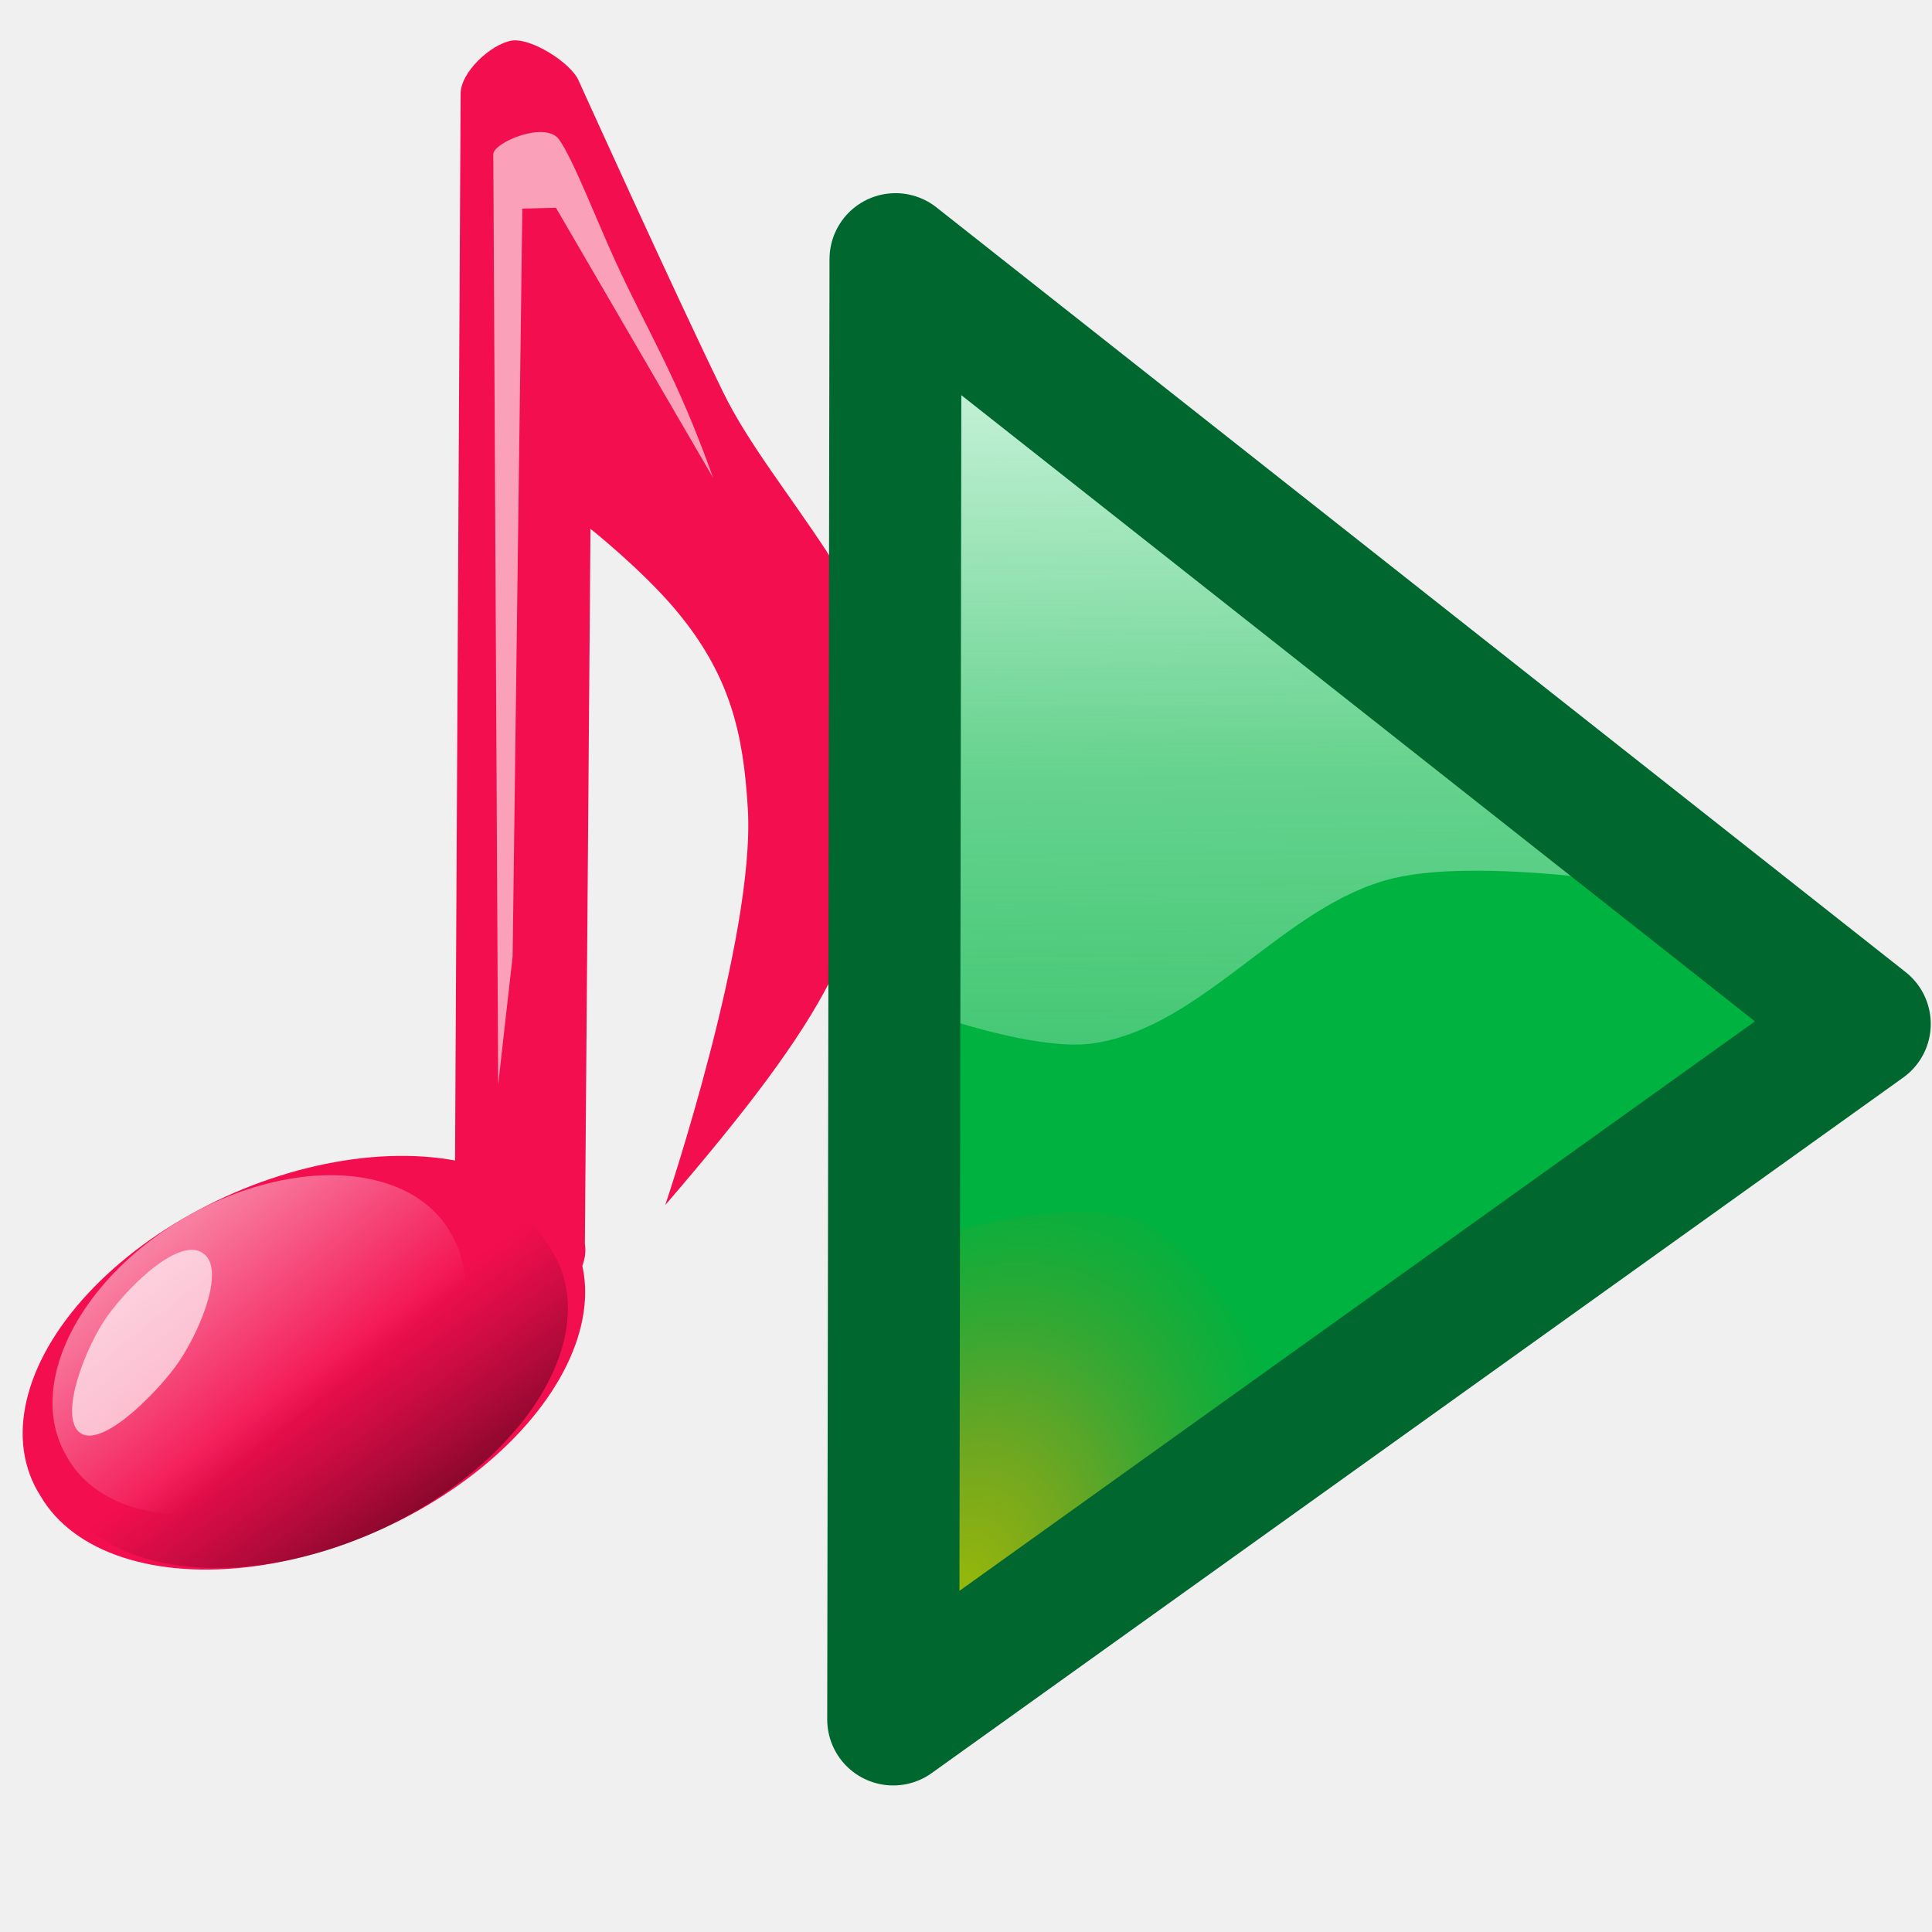
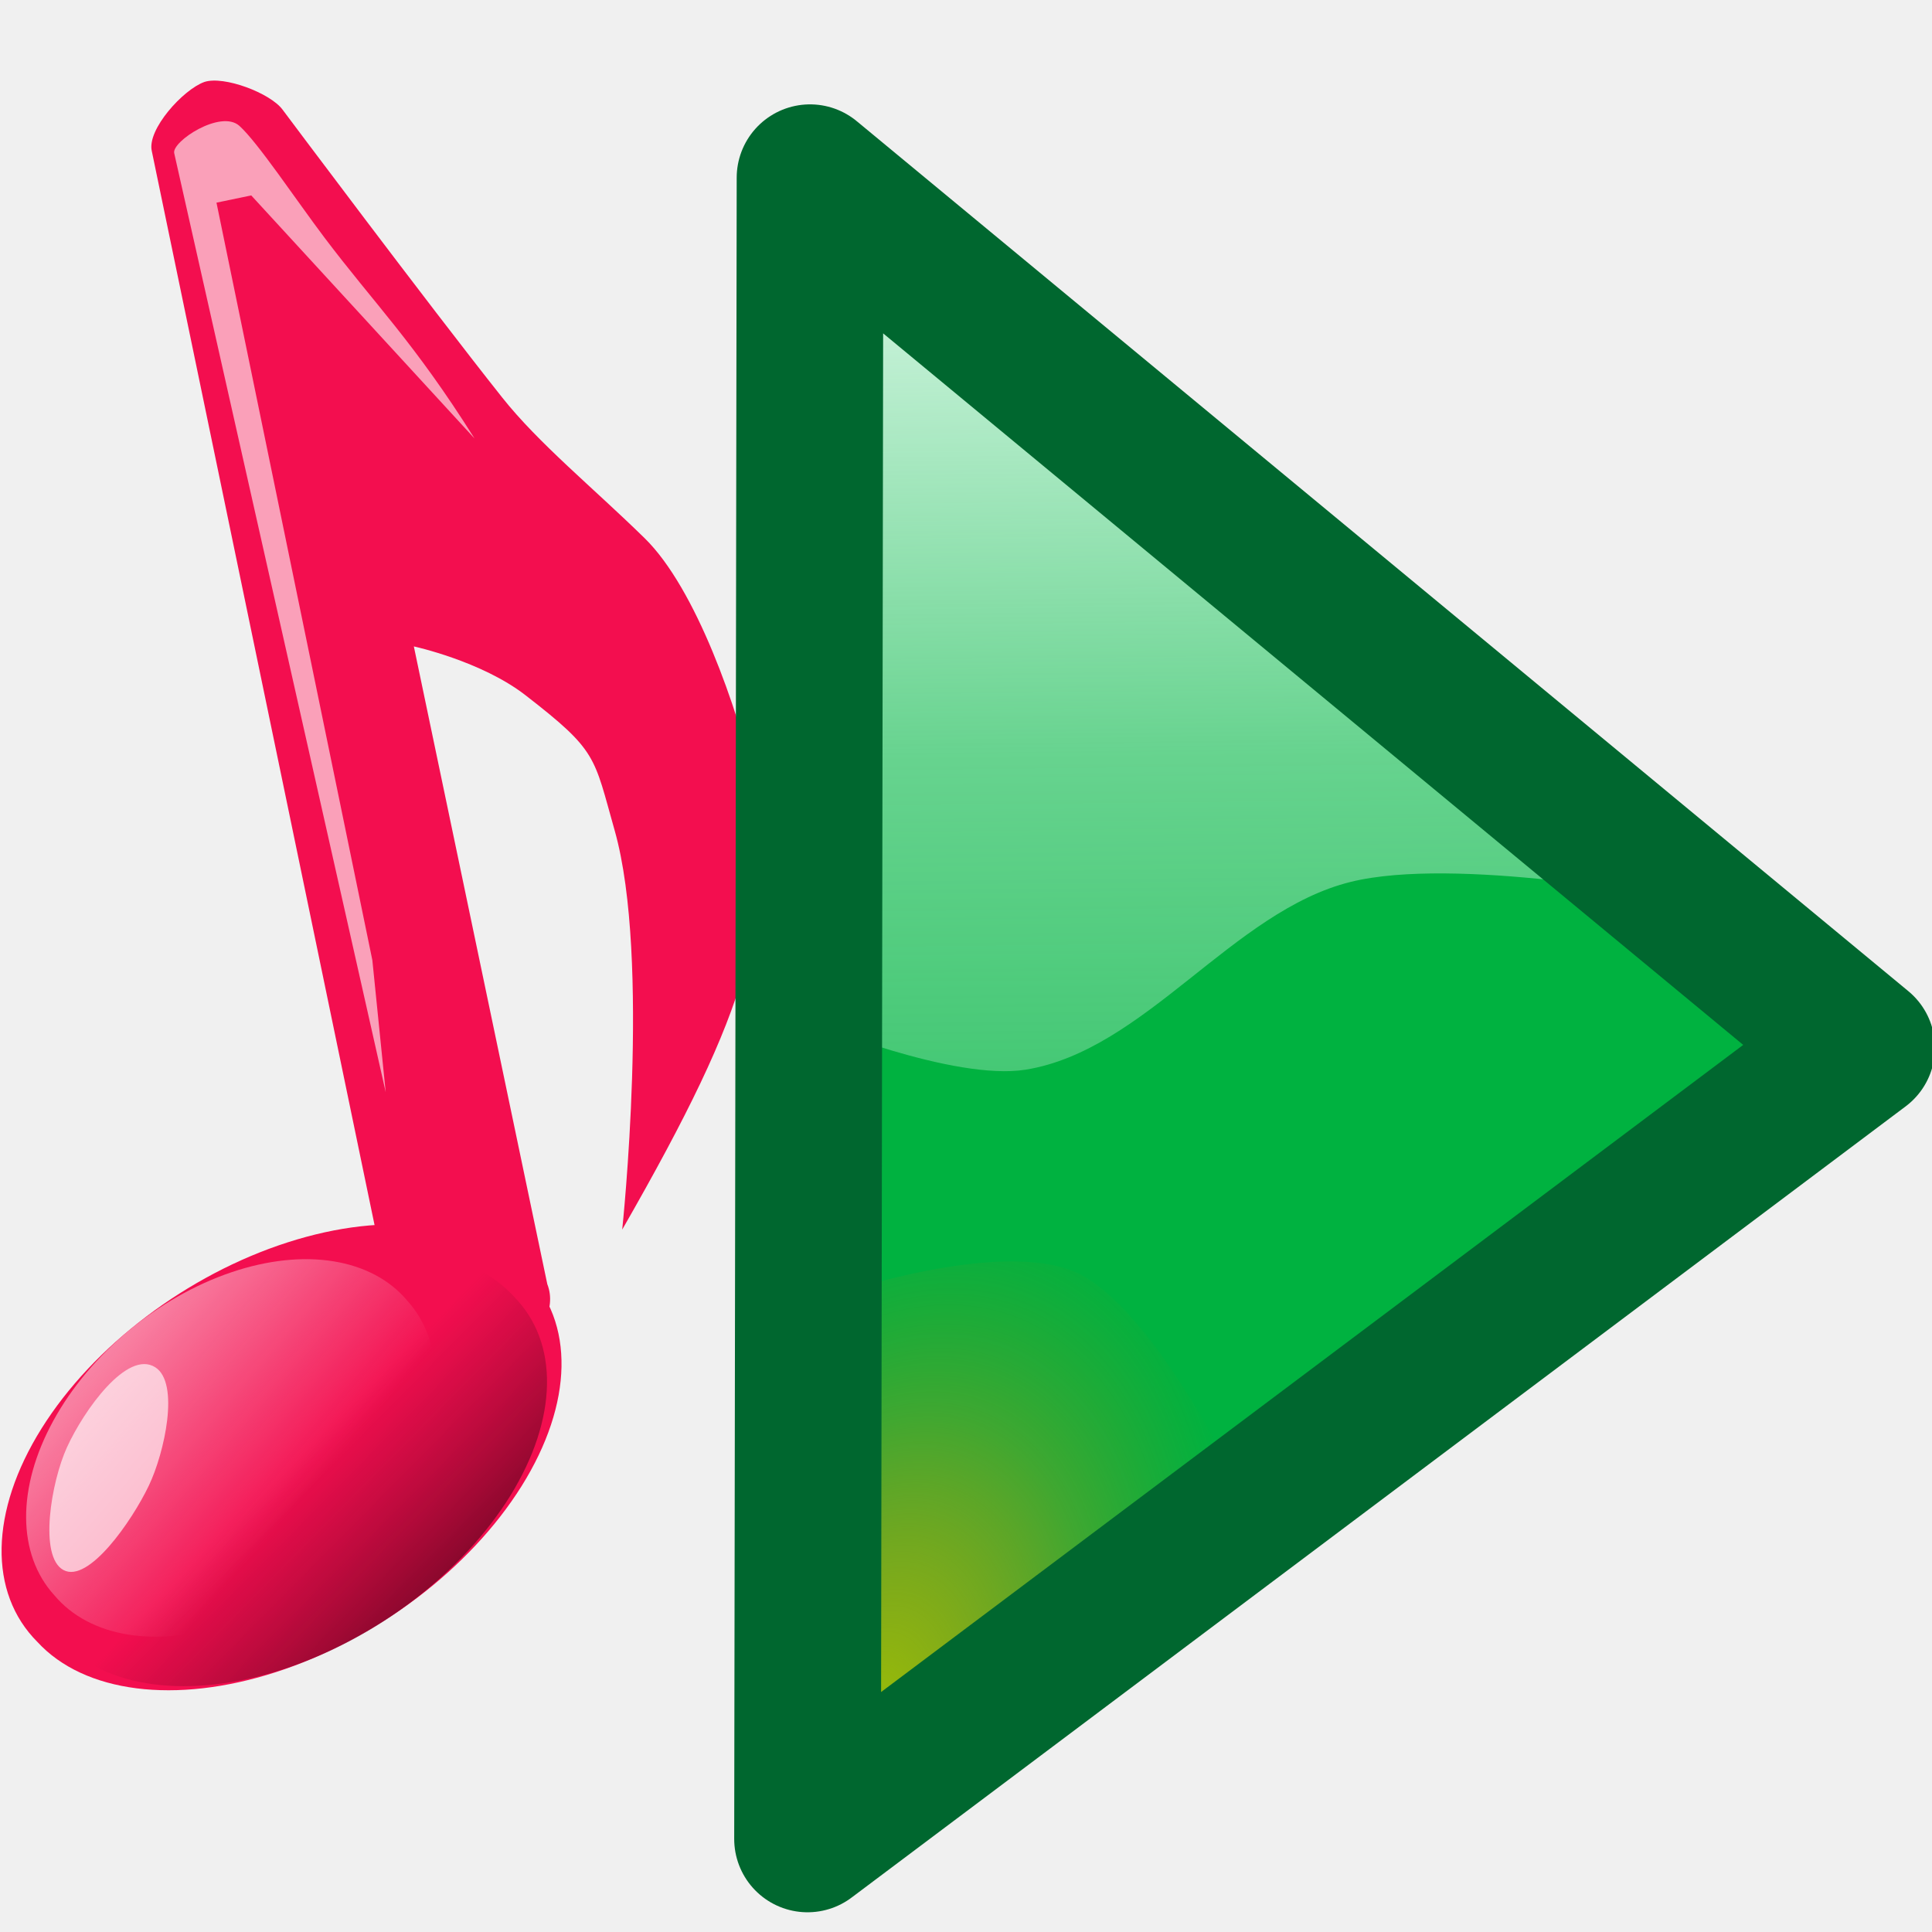
- <svg xmlns="http://www.w3.org/2000/svg" xmlns:xlink="http://www.w3.org/1999/xlink" width="48px" height="48px" id="svg2816" version="1.1">
+ <svg xmlns="http://www.w3.org/2000/svg" xmlns:xlink="http://www.w3.org/1999/xlink" width="48" height="48" id="svg2816" version="1.1">
  <defs id="defs2818">
    <linearGradient id="linearGradient3836">
      <stop id="stop3838" offset="0" style="stop-color:#97bd08;stop-opacity:1" />
      <stop style="stop-color:#dd8e0a;stop-opacity:0.296;" offset="0.589" id="stop3842" />
      <stop id="stop3840" offset="1" style="stop-color:#a77c07;stop-opacity:0;" />
    </linearGradient>
    <linearGradient id="linearGradient3792">
      <stop style="stop-color:#eefef6;stop-opacity:1;" offset="0" id="stop3794" />
      <stop id="stop3802" offset="0.551" style="stop-color:#ecfef5;stop-opacity:0.435;" />
      <stop style="stop-color:#eafef4;stop-opacity:0.209;" offset="1" id="stop3796" />
    </linearGradient>
    <linearGradient id="linearGradient3747">
      <stop id="stop3749" offset="0" style="stop-color:#fee8ee;stop-opacity:1;" />
      <stop id="stop3751" offset="1" style="stop-color:#fee8ee;stop-opacity:0;" />
    </linearGradient>
    <linearGradient id="linearGradient3710">
      <stop style="stop-color:#50041a;stop-opacity:0.948;" offset="0" id="stop3712" />
      <stop style="stop-color:#7d0728;stop-opacity:0;" offset="1" id="stop3714" />
    </linearGradient>
    <linearGradient id="linearGradient3704">
      <stop id="stop3706" offset="0" style="stop-color:#f30e4f;stop-opacity:1;" />
      <stop id="stop3708" offset="1" style="stop-color:#f30e4f;stop-opacity:0;" />
    </linearGradient>
    <linearGradient id="linearGradient3662">
      <stop style="stop-color:#faa4bc;stop-opacity:1;" offset="0" id="stop3664" />
      <stop style="stop-color:#faa4bc;stop-opacity:0;" offset="1" id="stop3666" />
    </linearGradient>
    <linearGradient xlink:href="#linearGradient3710" id="linearGradient3716" x1="13.744" y1="35.407" x2="13.176" y2="30.828" gradientUnits="userSpaceOnUse" />
    <linearGradient xlink:href="#linearGradient3662" id="linearGradient3718" gradientUnits="userSpaceOnUse" x1="10.95" y1="26.239" x2="11.861" y2="32.877" />
-     <linearGradient xlink:href="#linearGradient3792" id="linearGradient3798" x1="30.221" y1="12.305" x2="30.405" y2="32.282" gradientUnits="userSpaceOnUse" gradientTransform="matrix(1.108173,0,0,1.238122,-4.113429,-9.819033)" />
-     <radialGradient xlink:href="#linearGradient3836" id="radialGradient3834" cx="25.096" cy="40.015" fx="25.096" fy="40.015" r="4.389" gradientTransform="matrix(1.134318,-2.301553,1.515297,0.9322307,-65.40429,60.40958)" gradientUnits="userSpaceOnUse" />
+     <linearGradient xlink:href="#linearGradient3792" id="linearGradient3798" x1="30.221" y1="12.305" x2="30.405" y2="32.282" gradientUnits="userSpaceOnUse" gradientTransform="matrix(1.202371,0,0,1.408505,-8.478138,-14.07997)" />
+     <radialGradient xlink:href="#linearGradient3836" id="radialGradient3834" cx="25.096" cy="40.015" fx="25.096" fy="40.015" r="4.389" gradientTransform="matrix(1.230738,-2.618279,1.644101,1.060519,-74.97888,65.81308)" gradientUnits="userSpaceOnUse" />
  </defs>
  <g id="backgroud" />
-   <g id="note">
-     <path style="fill:#f30e4f;fill-opacity:1;stroke:none" id="path2826" d="m 18.977,30.828 a 5.801,3.265 0 1 1 -11.601,0 5.801,3.265 0 1 1 11.601,0 z" transform="matrix(1.127739,-0.5714967,0.7242652,1.182322,-29.63688,4.93823)" />
-     <path style="font-size:medium;font-style:normal;font-variant:normal;font-weight:normal;font-stretch:normal;text-indent:0;text-align:start;text-decoration:none;line-height:normal;letter-spacing:normal;word-spacing:normal;text-transform:none;direction:ltr;block-progression:tb;writing-mode:lr-tb;text-anchor:start;color:#000000;fill:#f30e4f;fill-opacity:1;stroke:none;stroke-width:2.242;marker:none;visibility:visible;display:inline;overflow:visible;enable-background:accumulate;font-family:Bitstream Vera Sans;-inkscape-font-specification:Bitstream Vera Sans" d="m 12.717,1.008 c -0.525,0.087 -1.282,0.795 -1.273,1.327 L 11.305,28.922 c -0.083,0.635 1.494,3.29 2.135,3.281 0.641,-0.009 1.192,-0.664 1.091,-1.297 l 0.139,-17.768 c 0,0 1.266,1.006 2.105,2.001 1.381,1.638 1.696,3.106 1.805,4.964 0.187,3.186 -2.052,9.836 -2.052,9.836 4.184,-4.86 4.932,-6.598 5.31,-9.966 C 21.802,18.105 21.462,15.104 20.531,13.688 19.6,12.271 18.577,10.996 17.969,9.75 16.734,7.219 14.375,2 14.375,2 14.179,1.556 13.198,0.938 12.717,1.008 z" id="note wing" />
-     <path style="fill:#fee8ee;fill-opacity:0.668;stroke:none" d="m 12.256,3.831 0.121,23.113 0.359,-3.18 0.241,-18.581 0.835,-0.021 3.905,6.708 C 16.799,9.301 16.1,8.265 15.279,6.467 14.821,5.465 14.234,3.943 13.891,3.467 13.548,2.99 12.254,3.545 12.256,3.831 z" id="note wing white mask" />
-     <path style="fill:url(#linearGradient3716);fill-opacity:1;stroke:none" id="note black mask" d="m 18.977,30.828 a 5.801,3.265 0 1 1 -11.601,0 5.801,3.265 0 1 1 11.601,0 z" transform="matrix(1.044938,-0.534572,0.6710887,1.105932,-26.82224,7.09825)" />
-     <path transform="matrix(0.8274015,-0.4691308,0.5313804,0.9705459,-20.8527,9.67778)" d="m 18.977,30.828 a 5.801,3.265 0 1 1 -11.601,0 5.801,3.265 0 1 1 11.601,0 z" id="note white mask" style="fill:url(#linearGradient3718);fill-opacity:1;stroke:none" />
-     <path style="font-size:medium;font-style:normal;font-variant:normal;font-weight:normal;font-stretch:normal;text-indent:0;text-align:start;text-decoration:none;line-height:normal;letter-spacing:normal;word-spacing:normal;text-transform:none;direction:ltr;block-progression:tb;writing-mode:lr-tb;text-anchor:start;color:#000000;fill:#ffffff;fill-opacity:0.655;stroke:none;stroke-width:1px;marker:none;visibility:visible;display:inline;overflow:visible;enable-background:accumulate;font-family:Bitstream Vera Sans;-inkscape-font-specification:Bitstream Vera Sans" d="m 5.102,31.183 c -0.553,-0.539 -1.854,0.706 -2.432,1.512 -0.537,0.748 -1.206,2.462 -0.7,2.888 0.507,0.427 1.817,-0.861 2.388,-1.629 0.522,-0.703 1.234,-2.293 0.744,-2.772 z" id="note hilight" />
+   <g id="note" transform="matrix(0.9512764,-0.1644874,0.1755721,1.015382,-5.443439,3.012675)">
+     <path style="fill:#f30e4f;fill-opacity:1;stroke:none" id="path2826" d="m 18.977,30.828 a 5.801,3.265 0 1 1 -11.601,0 5.801,3.265 0 1 1 11.601,0 z" transform="matrix(1.206843,-0.583463,0.8496857,1.179191,-35.25842,5.134618)" />
+     <path style="font-size:medium;font-style:normal;font-variant:normal;font-weight:normal;font-stretch:normal;text-indent:0;text-align:start;text-decoration:none;line-height:normal;letter-spacing:normal;word-spacing:normal;text-transform:none;direction:ltr;block-progression:tb;writing-mode:lr-tb;text-anchor:start;color:#000000;fill:#f30e4f;fill-opacity:1;stroke:none;stroke-width:2.242;marker:none;visibility:visible;display:inline;overflow:visible;enable-background:accumulate;font-family:Bitstream Vera Sans;-inkscape-font-specification:Bitstream Vera Sans" d="M 10.911,0.806 C 10.341,0.898 9.24,1.701 9.275,2.235 L 10.217,28.736 c -0.06,0.638 2.287,3.366 2.987,3.351 0.701,-0.015 1.273,-0.677 1.132,-1.311 L 13.748,15.077 c 0,0 1.648,0.625 2.614,1.615 1.59,1.63 1.463,1.723 1.672,3.585 0.358,3.194 -1.559,9.511 -1.559,9.511 4.346,-4.912 5.081,-6.662 5.332,-10.043 C 21.678,17.871 21.162,14.864 20.074,13.452 18.987,12.04 17.805,10.771 17.08,9.526 15.607,7 12.773,1.786 12.773,1.786 12.537,1.342 11.434,0.732 10.911,0.806 z" id="note wing" />
+     <path style="fill:#fee8ee;fill-opacity:0.668;stroke:none" d="M 9.834,2.373 11.08,25.553 11.32,22.361 10.689,3.723 l 0.913,-0.029 4.597,6.692 C 15.071,7.819 14.255,6.785 13.27,4.99 12.721,3.989 12.005,2.468 11.607,1.993 11.208,1.519 9.819,2.087 9.834,2.373 z" id="note wing white mask" />
+     <path style="fill:url(#linearGradient3716);fill-opacity:1;stroke:none" id="note black mask" d="m 18.977,30.828 a 5.801,3.265 0 1 1 -11.601,0 5.801,3.265 0 1 1 11.601,0 z" transform="matrix(1.117993,-0.5456745,0.7878023,1.103061,-32.07363,7.275314)" />
+     <path transform="matrix(0.8830393,-0.4780567,0.6283643,0.9685517,-25.41544,9.807975)" d="m 18.977,30.828 a 5.801,3.265 0 1 1 -11.601,0 5.801,3.265 0 1 1 11.601,0 z" id="note white mask" style="fill:url(#linearGradient3718);fill-opacity:1;stroke:none" />
+     <path style="font-size:medium;font-style:normal;font-variant:normal;font-weight:normal;font-stretch:normal;text-indent:0;text-align:start;text-decoration:none;line-height:normal;letter-spacing:normal;word-spacing:normal;text-transform:none;direction:ltr;block-progression:tb;writing-mode:lr-tb;text-anchor:start;color:#000000;fill:#ffffff;fill-opacity:0.655;stroke:none;stroke-width:1px;marker:none;visibility:visible;display:inline;overflow:visible;enable-background:accumulate;font-family:Bitstream Vera Sans;-inkscape-font-specification:Bitstream Vera Sans" d="M 4.029,31.14 C 3.398,30.604 2.034,31.864 1.44,32.679 0.888,33.434 0.239,35.159 0.813,35.581 1.389,36.005 2.761,34.701 3.348,33.926 3.886,33.216 4.589,31.615 4.029,31.14 z" id="note hilight" />
  </g>
  <g id="arrow">
-     <path style="fill:#00b240;fill-opacity:1;stroke:none" d="m 22.192,6.566 0,36.152 L 46.635,25.553 22.192,6.566 z" id="arrow base color" />
-     <path style="fill:url(#linearGradient3798);fill-opacity:1;stroke:none" d="M 22.393,7.694 22.291,24.894 c 0,0 3.249,1.277 4.894,1.025 2.74,-0.42 4.736,-3.462 7.442,-4.101 2.396,-0.566 7.34,0.342 7.34,0.342 L 22.393,7.694 z" id="arrow white mask" />
-     <path style="fill:url(#radialGradient3834);fill-opacity:1;stroke:none" d="m 22.667,30.878 -0.172,10.741 9.728,-6.329 c 0,0 -2.031,-4.101 -3.834,-4.923 -1.772,-0.808 -5.722,0.511 -5.722,0.511 z" id="arrow tint corner" />
-     <path id="arrow outline" d="M 22.249,6.439 22.192,42.719 46.329,25.439 c 0,0 -24.08,-19 -24.08,-19 z" style="fill:none;stroke:#00672f;stroke-width:3.28;stroke-linecap:round;stroke-linejoin:round;stroke-miterlimit:4;stroke-opacity:1;stroke-dasharray:none" />
+     <path style="fill:#00b240;fill-opacity:1;stroke:none" d="m 20.063,4.56 0,41.127 L 46.584,26.16 20.063,4.56 z" id="arrow base color" />
+     <path style="fill:url(#linearGradient3798);fill-opacity:1;stroke:none" d="M 20.282,5.843 20.171,25.41 c 0,0 3.526,1.453 5.31,1.166 2.973,-0.478 5.139,-3.938 8.075,-4.665 2.6,-0.644 7.964,0.389 7.964,0.389 L 20.282,5.843 z" id="arrow white mask" />
+     <path style="fill:url(#radialGradient3834);fill-opacity:1;stroke:none" d="m 20.579,32.218 -0.186,12.219 10.555,-7.2 c 0,0 -2.204,-4.665 -4.16,-5.6 -1.922,-0.919 -6.209,0.582 -6.209,0.582 z" id="arrow tint corner" />
+     <path id="arrow outline" d="M 20.125,4.415 20.063,45.688 46.252,26.03 c 0,0 -26.127,-21.615 -26.127,-21.615 z" style="fill:none;stroke:#00672f;stroke-width:3.644;stroke-linecap:round;stroke-linejoin:round;stroke-miterlimit:4;stroke-opacity:1;stroke-dasharray:none" />
  </g>
</svg>
